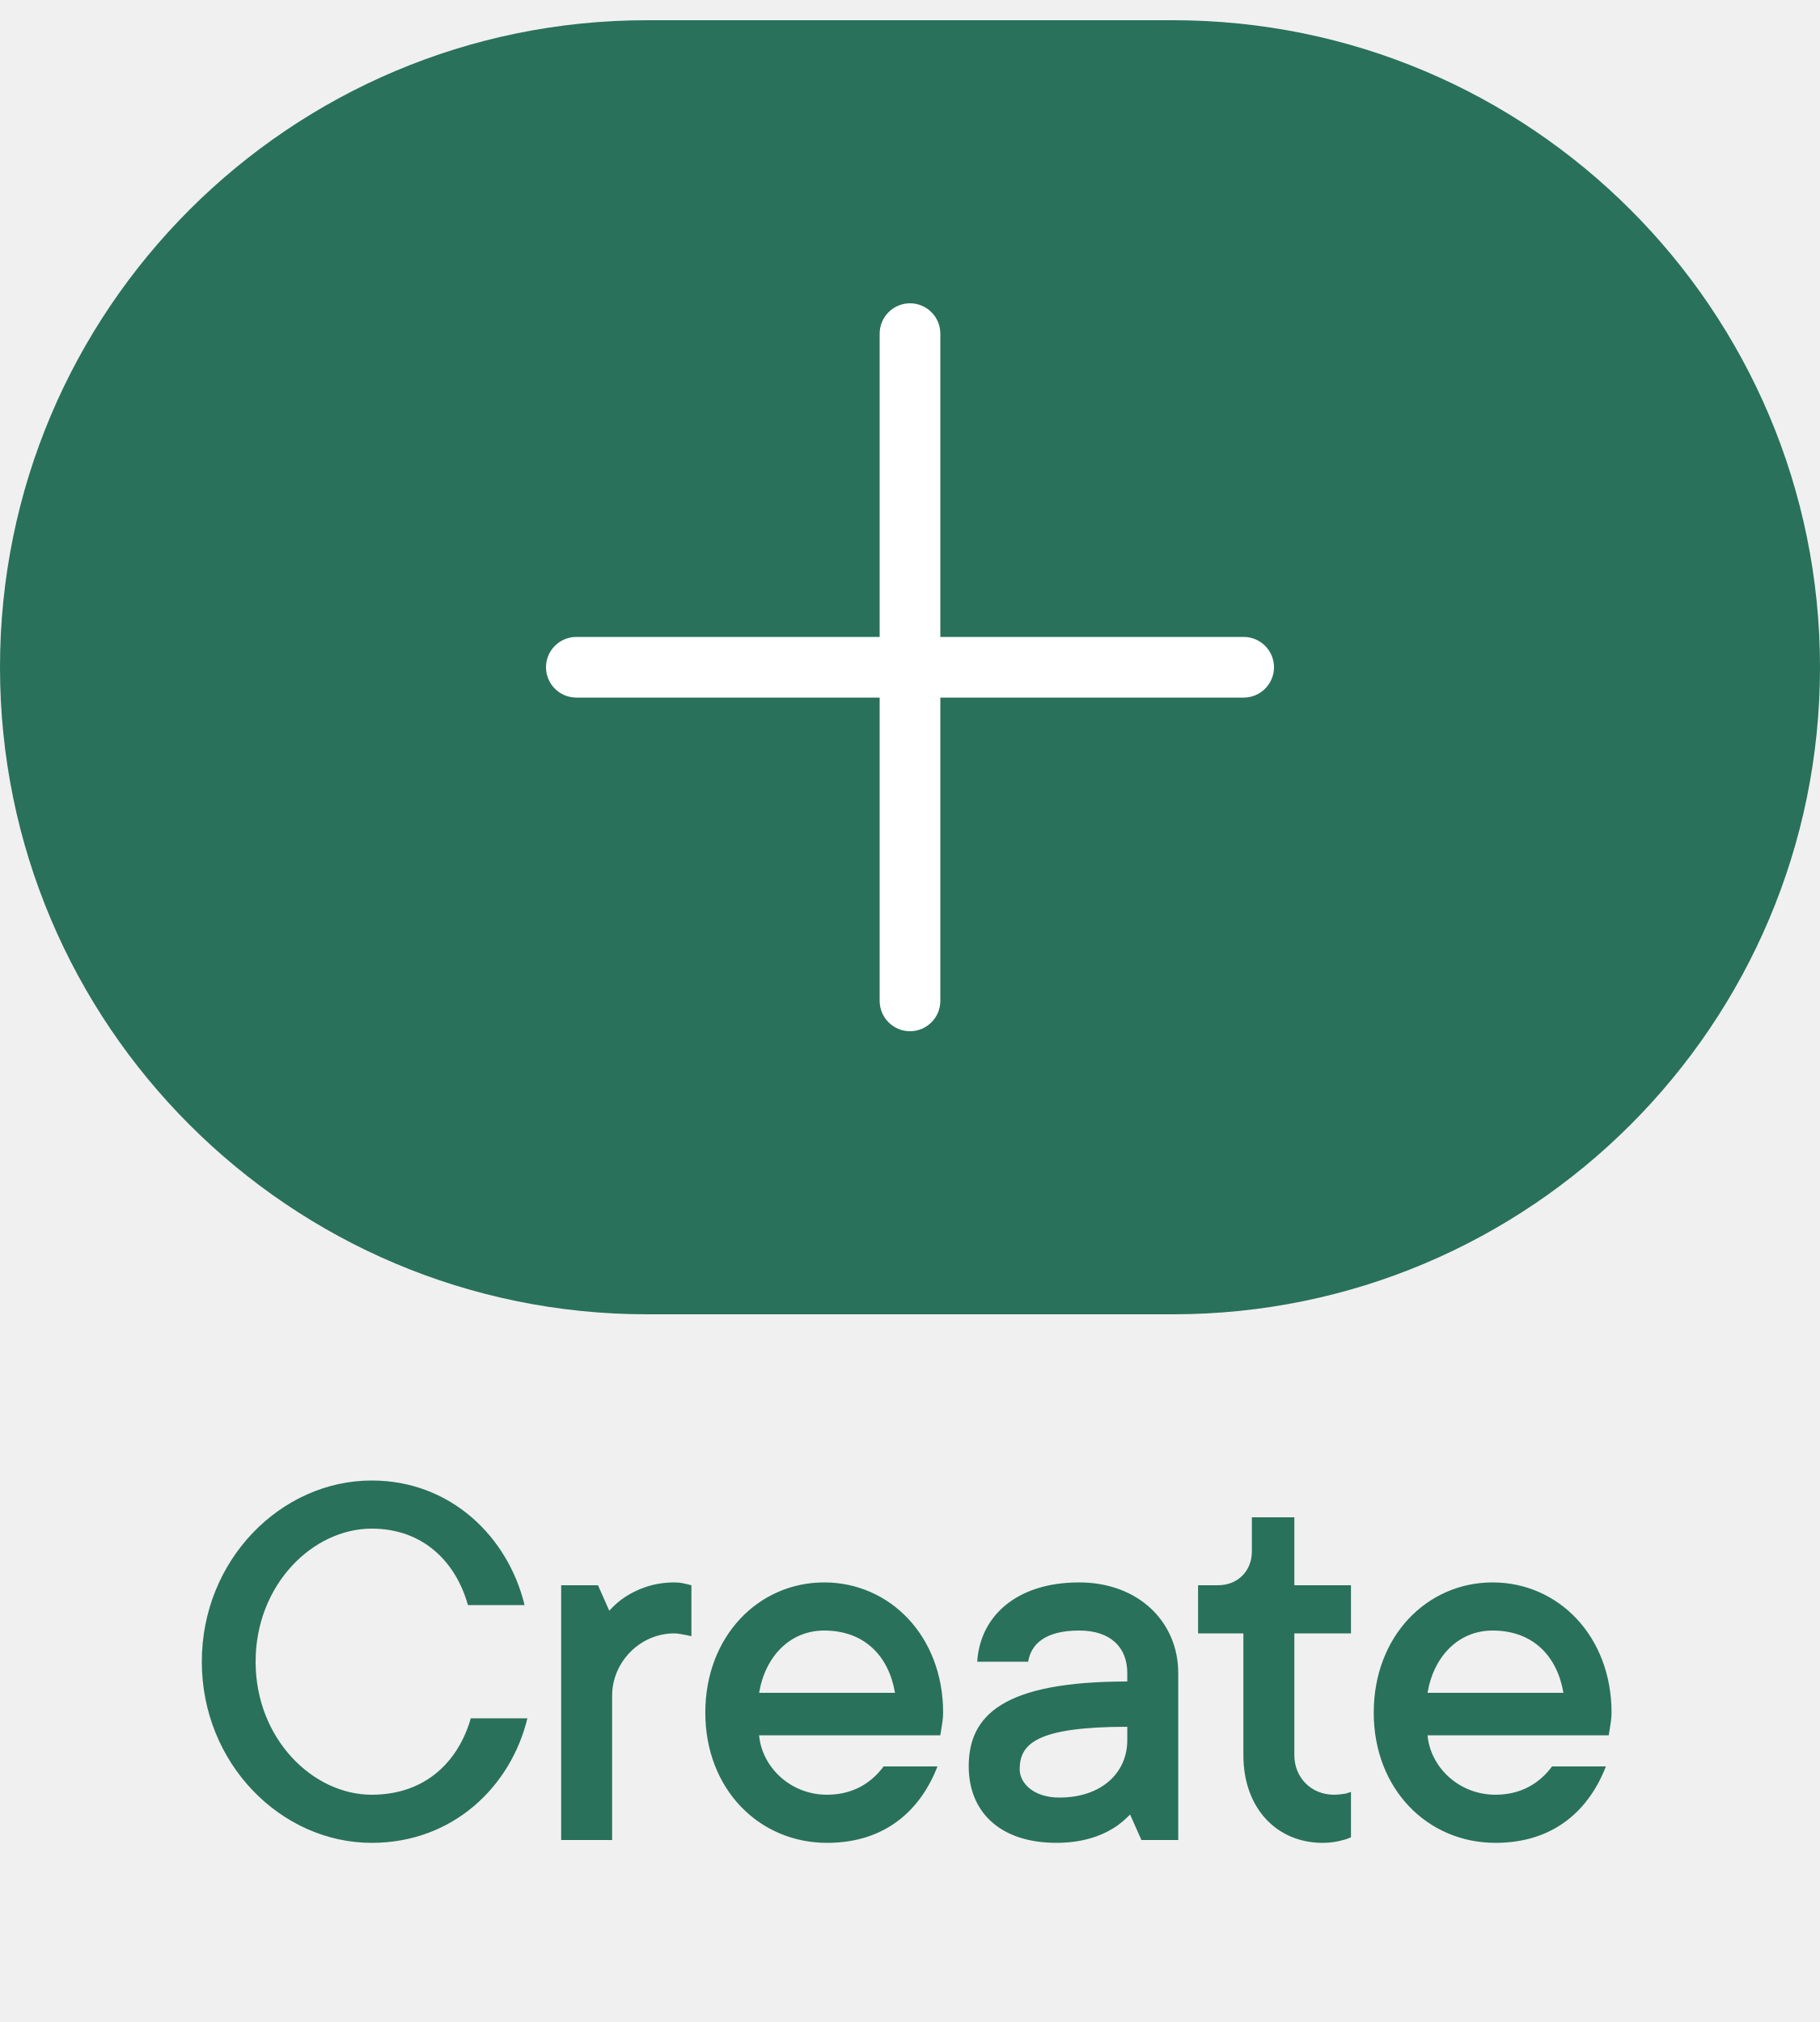
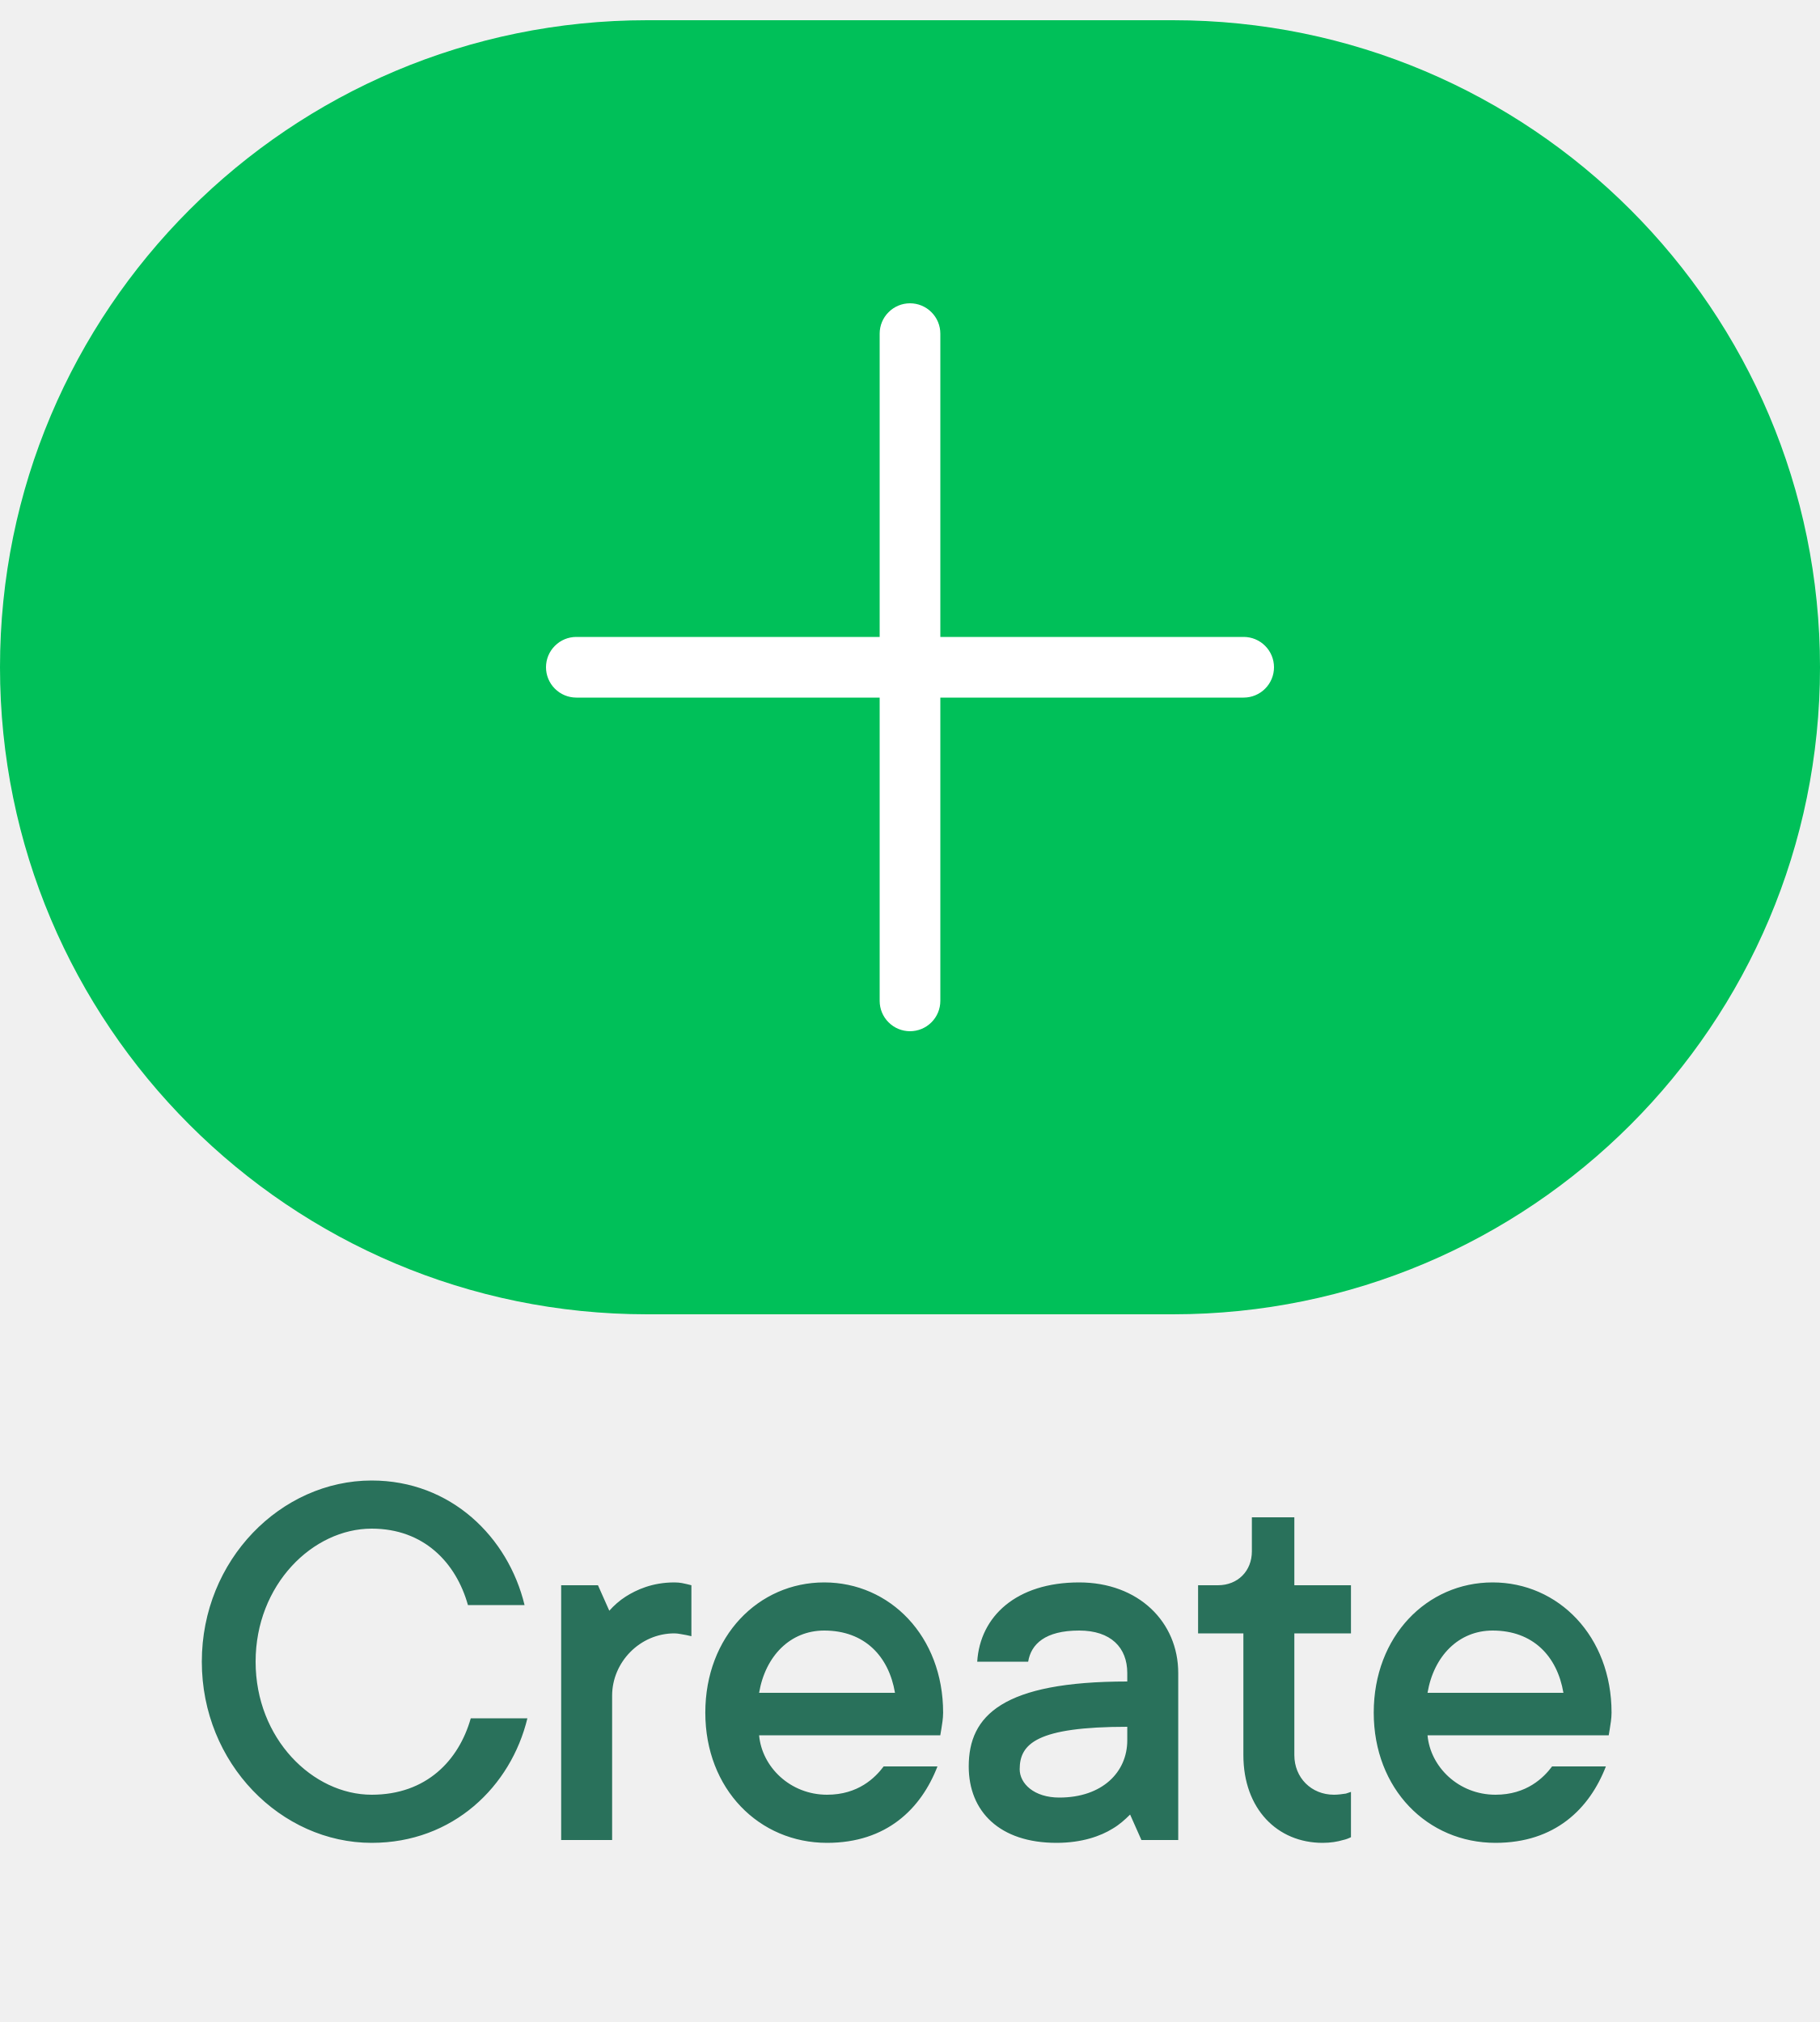
<svg xmlns="http://www.w3.org/2000/svg" width="45" height="50" viewBox="0 0 45 50" fill="none">
-   <rect y="0.5" width="45" height="32" rx="16" fill="#29715B" />
+   <rect y="0.5" width="45" height="32" rx="16" fill="#00C059" />
  <path d="M31.5 16.5C31.5 16.699 31.421 16.89 31.28 17.03C31.14 17.171 30.949 17.25 30.75 17.25H23.25V24.75C23.25 24.949 23.171 25.14 23.03 25.28C22.89 25.421 22.699 25.5 22.5 25.5C22.301 25.5 22.11 25.421 21.97 25.28C21.829 25.14 21.75 24.949 21.75 24.75V17.25H14.25C14.051 17.25 13.86 17.171 13.72 17.03C13.579 16.89 13.5 16.699 13.5 16.5C13.5 16.301 13.579 16.11 13.72 15.97C13.86 15.829 14.051 15.75 14.25 15.75H21.75V8.25C21.75 8.051 21.829 7.86 21.97 7.72C22.11 7.579 22.301 7.5 22.5 7.5C22.699 7.5 22.89 7.579 23.03 7.72C23.171 7.86 23.25 8.051 23.25 8.25V15.75H30.75C30.949 15.75 31.14 15.829 31.28 15.97C31.421 16.11 31.5 16.301 31.5 16.5Z" fill="white" />
  <path d="M11.64 42.49H13.04C12.634 44.17 11.206 45.57 9.19 45.57C6.95 45.57 4.99 43.61 4.99 41.09C4.99 38.57 6.95 36.61 9.19 36.61C11.15 36.61 12.564 38.01 12.97 39.69H11.57C11.276 38.64 10.478 37.8 9.19 37.8C7.734 37.8 6.32 39.186 6.32 41.09C6.32 42.994 7.734 44.38 9.19 44.38C10.548 44.38 11.346 43.526 11.64 42.49ZM13.875 45.5V39.2H14.785L15.065 39.83C15.177 39.704 15.317 39.578 15.471 39.48C15.737 39.312 16.129 39.13 16.675 39.13C16.829 39.13 16.913 39.158 16.983 39.172L17.095 39.2V40.46L16.969 40.432C16.871 40.418 16.773 40.39 16.675 40.39C15.821 40.39 15.135 41.104 15.135 41.93V45.5H13.875ZM21.849 43.68H23.179C22.773 44.73 21.919 45.57 20.449 45.57C18.769 45.57 17.439 44.24 17.439 42.35C17.439 40.46 18.755 39.13 20.379 39.13C22.003 39.13 23.319 40.46 23.319 42.35C23.319 42.504 23.291 42.644 23.277 42.742L23.249 42.91H18.769C18.839 43.694 19.539 44.38 20.449 44.38C21.219 44.38 21.639 43.96 21.849 43.68ZM18.769 41.86H22.129C21.975 40.95 21.373 40.32 20.379 40.32C19.539 40.32 18.923 40.95 18.769 41.86ZM28.222 45.5L27.942 44.87C27.816 44.996 27.676 45.122 27.508 45.22C27.214 45.402 26.752 45.57 26.122 45.57C24.722 45.57 23.952 44.8 23.952 43.68C23.952 42.42 24.792 41.58 27.872 41.58V41.37C27.872 40.74 27.466 40.32 26.682 40.32C25.842 40.32 25.492 40.656 25.422 41.09H24.162C24.232 39.97 25.128 39.13 26.682 39.13C28.152 39.13 29.132 40.11 29.132 41.37V45.5H28.222ZM27.872 43.036V42.7C25.632 42.7 25.212 43.12 25.212 43.75C25.212 44.1 25.562 44.45 26.192 44.45C27.256 44.45 27.872 43.82 27.872 43.036ZM30.743 43.4V40.39H29.623V39.2H30.113C30.603 39.2 30.953 38.85 30.953 38.36V37.52H32.003V39.2H33.403V40.39H32.003V43.4C32.003 43.96 32.423 44.38 32.983 44.38C33.081 44.38 33.179 44.366 33.277 44.352L33.403 44.31V45.43C33.347 45.458 33.277 45.486 33.207 45.5C33.067 45.542 32.899 45.57 32.703 45.57C31.583 45.57 30.743 44.73 30.743 43.4ZM38.376 43.68H39.706C39.3 44.73 38.446 45.57 36.976 45.57C35.296 45.57 33.966 44.24 33.966 42.35C33.966 40.46 35.282 39.13 36.906 39.13C38.53 39.13 39.846 40.46 39.846 42.35C39.846 42.504 39.818 42.644 39.804 42.742L39.776 42.91H35.296C35.366 43.694 36.066 44.38 36.976 44.38C37.746 44.38 38.166 43.96 38.376 43.68ZM35.296 41.86H38.656C38.502 40.95 37.9 40.32 36.906 40.32C36.066 40.32 35.45 40.95 35.296 41.86Z" fill="#29715B" />
</svg>
